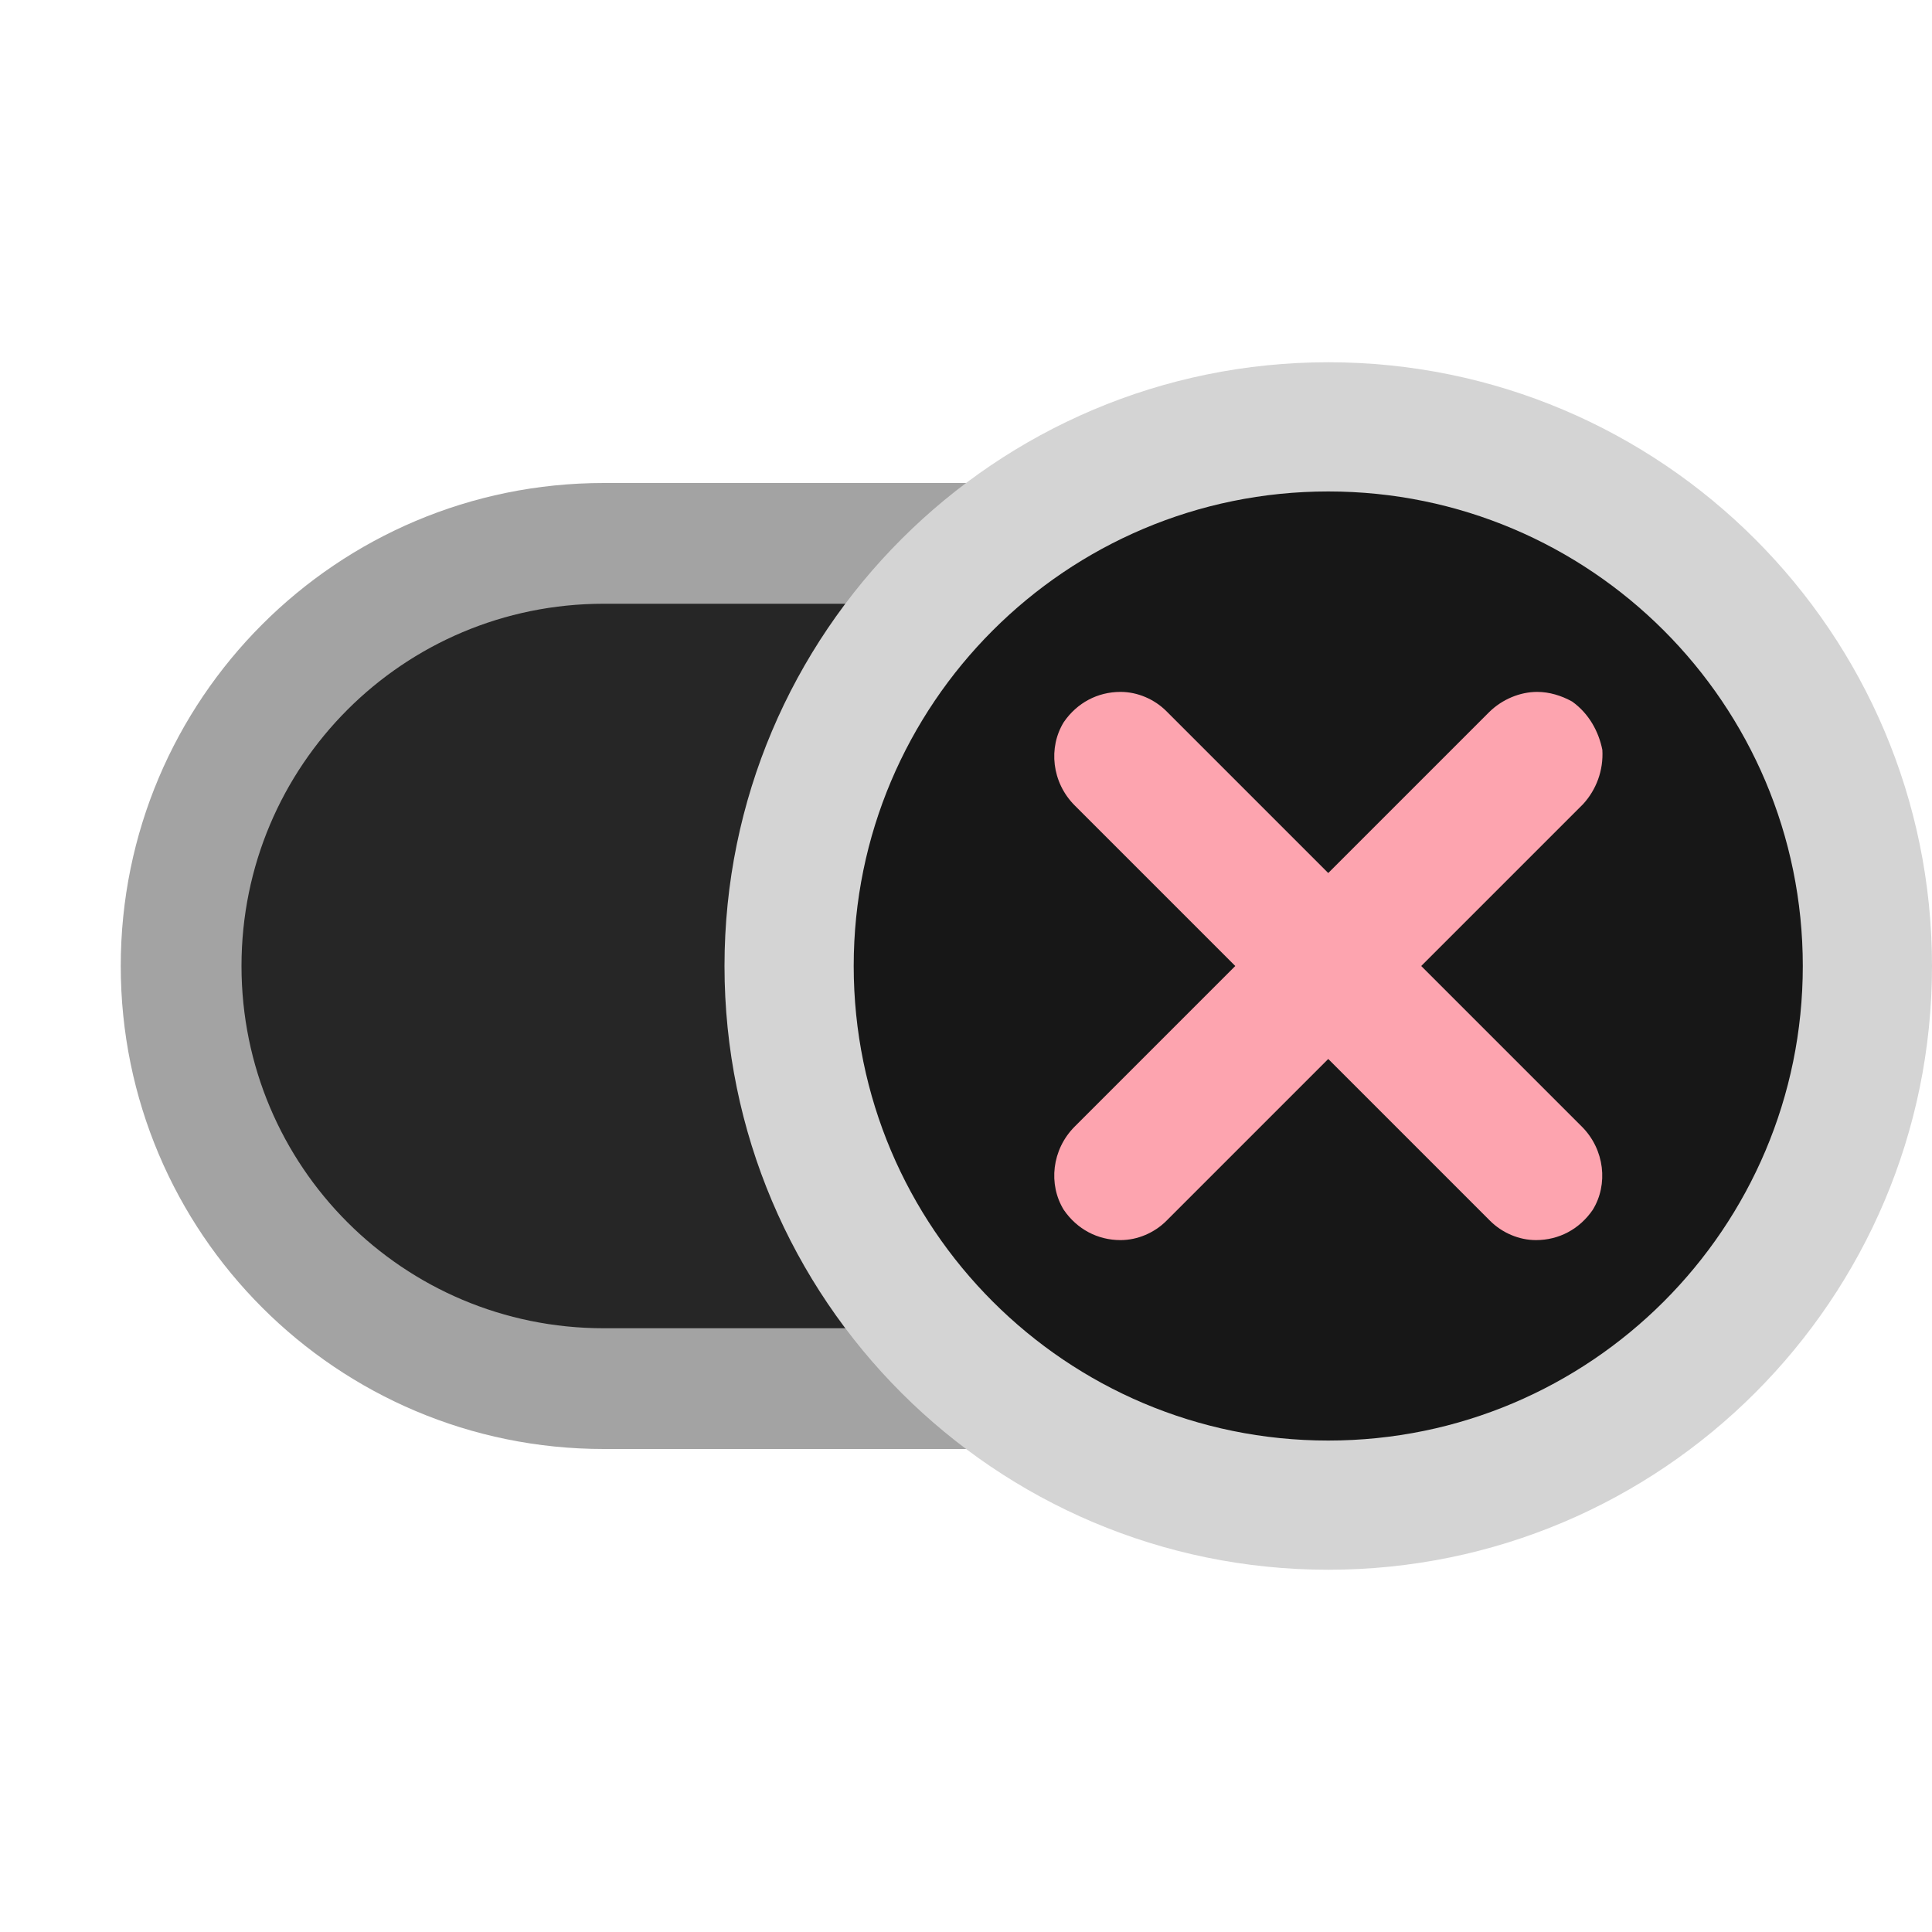
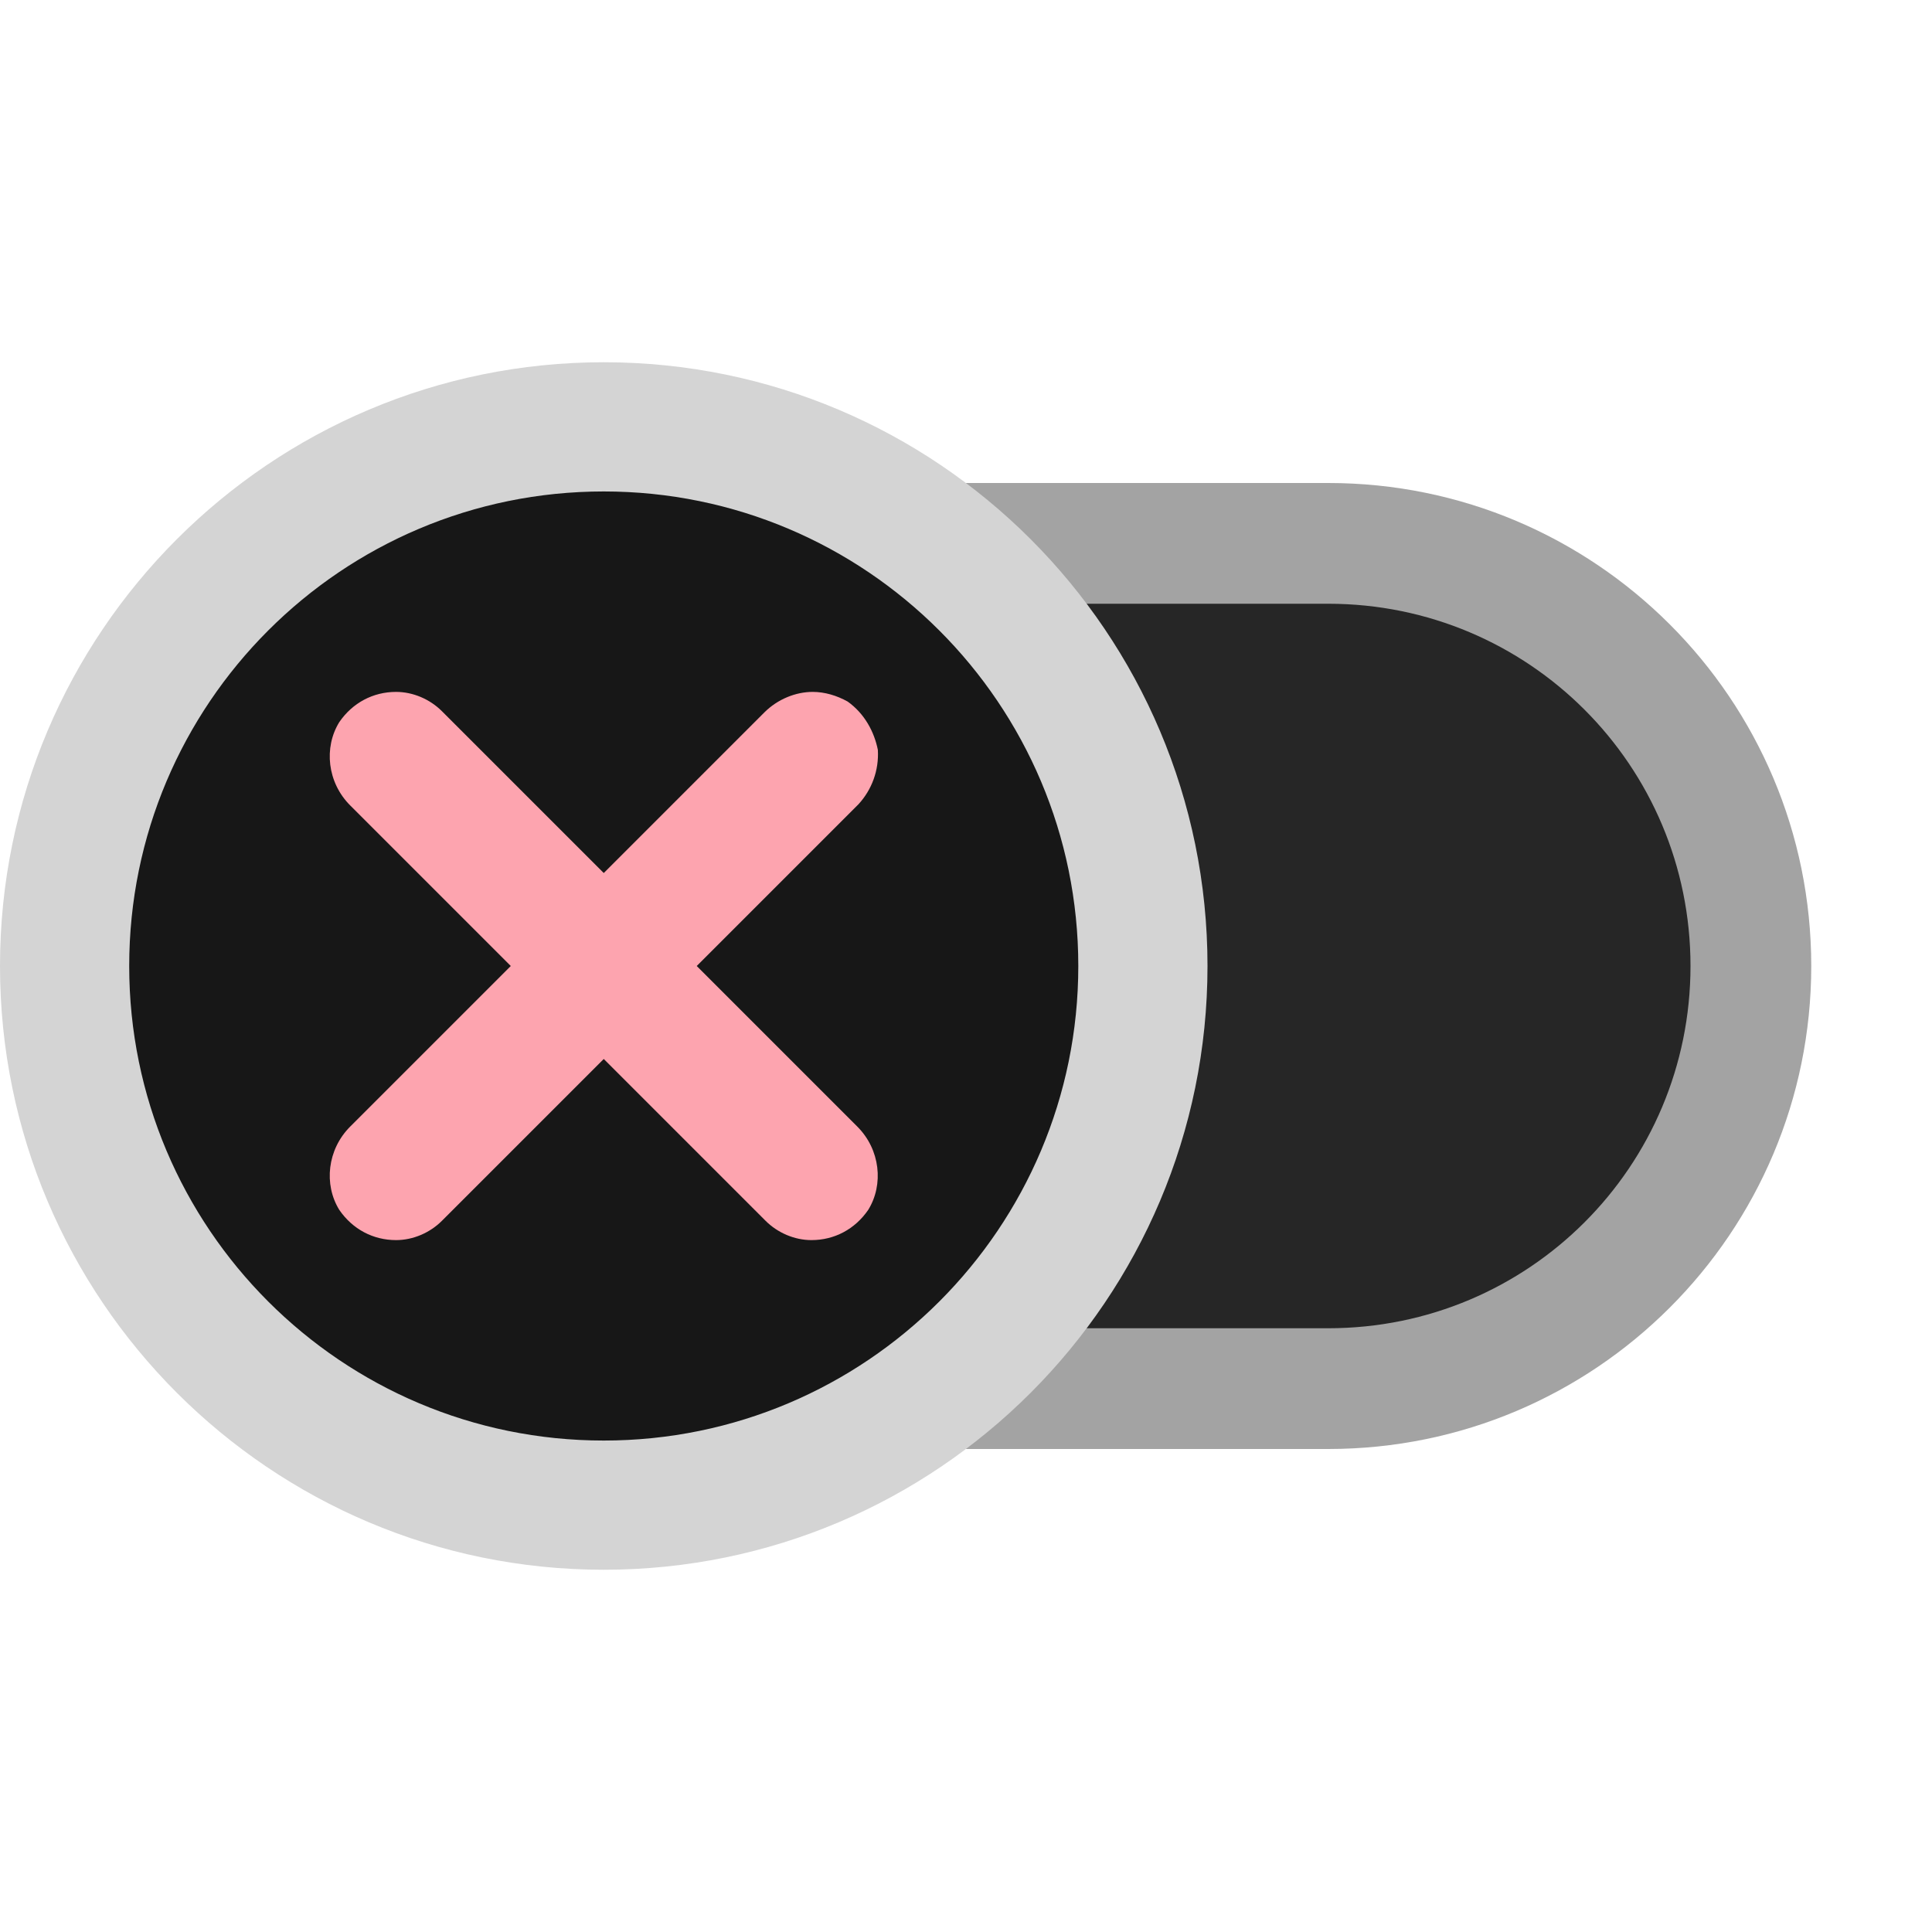
<svg xmlns="http://www.w3.org/2000/svg" version="1.1" id="Layer_1" viewBox="0 0 16 16">
  <g id="icon">
    <path id="b" fill="#262626" d="M11,11.5C12.93,11.5,14.5,9.93,14.5,8C14.5,6.07,12.93,4.5,11,4.5L5,4.5C3.07,4.5,1.5,6.07,1.5,8C1.5,9.93,3.07,11.5,5,11.5L11,11.5z" />
    <path id="c1" fill="#a3a3a3" d="M5,12 L11,12 C13.21,12 15,10.21 15,8 C15,5.79 13.21,4 11,4 L5,4 C2.79,4 1,5.79 1,8 C1,10.21 2.79,12 5,12 Z M11,5 C12.66,5 14,6.34 14,8 C14,9.66 12.66,11 11,11 L5,11 C3.34,11 2,9.66 2,8 C2,6.34 3.34,5 5,5 L11,5 Z" />
  </g>
  <g id="overlay">
-     <path id="b" fill="#171717" d="M15.49,8C15.49,10.48,13.48,12.49,11,12.49C8.52,12.49,6.51,10.48,6.51,8C6.51,5.52,8.52,3.51,11,3.51C13.48,3.51,15.49,5.52,15.49,8z" />
-     <path id="c3" fill="#d4d4d4" d="M11,13 C8.24,13 6,10.76 6,8 C6,5.24 8.24,3 11,3 C13.76,3 16,5.24 16,8 C16,10.76 13.76,13 11,13 Z M11,4.07 C8.83,4.07 7.07,5.83 7.07,8 C7.07,10.17 8.83,11.93 11,11.93 C13.17,11.93 14.93,10.17 14.93,8 C14.93,5.83 13.17,4.07 11,4.07 Z" />
-     <path id="c3" fill="#fda4af" d="M12.72,10.27C12.58,10.27,12.44,10.21,12.34,10.11L11,8.77L9.66,10.11C9.56,10.21,9.42,10.27,9.28,10.27C9.09,10.27,8.92,10.18,8.81,10.02C8.68,9.81,8.71,9.52,8.9,9.33L10.23,8L8.9,6.67C8.71,6.48,8.68,6.19,8.81,5.98C8.92,5.82,9.09,5.73,9.28,5.73C9.42,5.73,9.56,5.79,9.66,5.89L11,7.23L12.33,5.9C12.44,5.79,12.59,5.73,12.73,5.73C12.83,5.73,12.93,5.76,13.02,5.81C13.16,5.91,13.24,6.06,13.27,6.21C13.28,6.38,13.22,6.54,13.11,6.66L11.77,8L13.1,9.33C13.29,9.52,13.32,9.81,13.19,10.02C13.08,10.18,12.91,10.27,12.72,10.27z" />
+     <path id="b" fill="#171717" d="M9.49,8C9.49,10.48,7.48,12.49,5,12.49C2.52,12.49,.51,10.48,.51,8C.51,5.52,2.52,3.51,5,3.51C7.48,3.51,9.49,5.52,9.49,8z" />
+     <path id="c3" fill="#d4d4d4" d="M5,13 C2.24,13 0,10.76 0,8 C0,5.24 2.24,3 5,3 C7.76,3 10,5.24 10,8 C10,10.76 7.76,13 5,13 Z M5,4.07 C2.83,4.07 1.07,5.83 1.07,8 C1.07,10.17 2.83,11.93 5,11.93 C7.17,11.93 8.93,10.17 8.93,8 C8.93,5.83 7.17,4.07 5,4.07 Z" />
+     <path id="c3" fill="#fda4af" d="M6.72,10.27C6.58,10.27,6.44,10.21,6.34,10.11L5,8.77L3.66,10.11C3.56,10.21,3.42,10.27,3.28,10.27C3.09,10.27,2.92,10.18,2.81,10.02C2.68,9.81,2.71,9.52,2.9,9.33L4.23,8L2.9,6.67C2.71,6.48,2.68,6.19,2.81,5.98C2.92,5.82,3.09,5.73,3.28,5.73C3.42,5.73,3.56,5.79,3.66,5.89L5,7.23L6.33,5.9C6.44,5.79,6.59,5.73,6.73,5.73C6.83,5.73,6.93,5.76,7.02,5.81C7.16,5.91,7.24,6.06,7.27,6.21C7.28,6.38,7.22,6.54,7.11,6.66L5.77,8L7.1,9.33C7.29,9.52,7.32,9.81,7.19,10.02C7.08,10.18,6.91,10.27,6.72,10.27z" />
  </g>
</svg>
